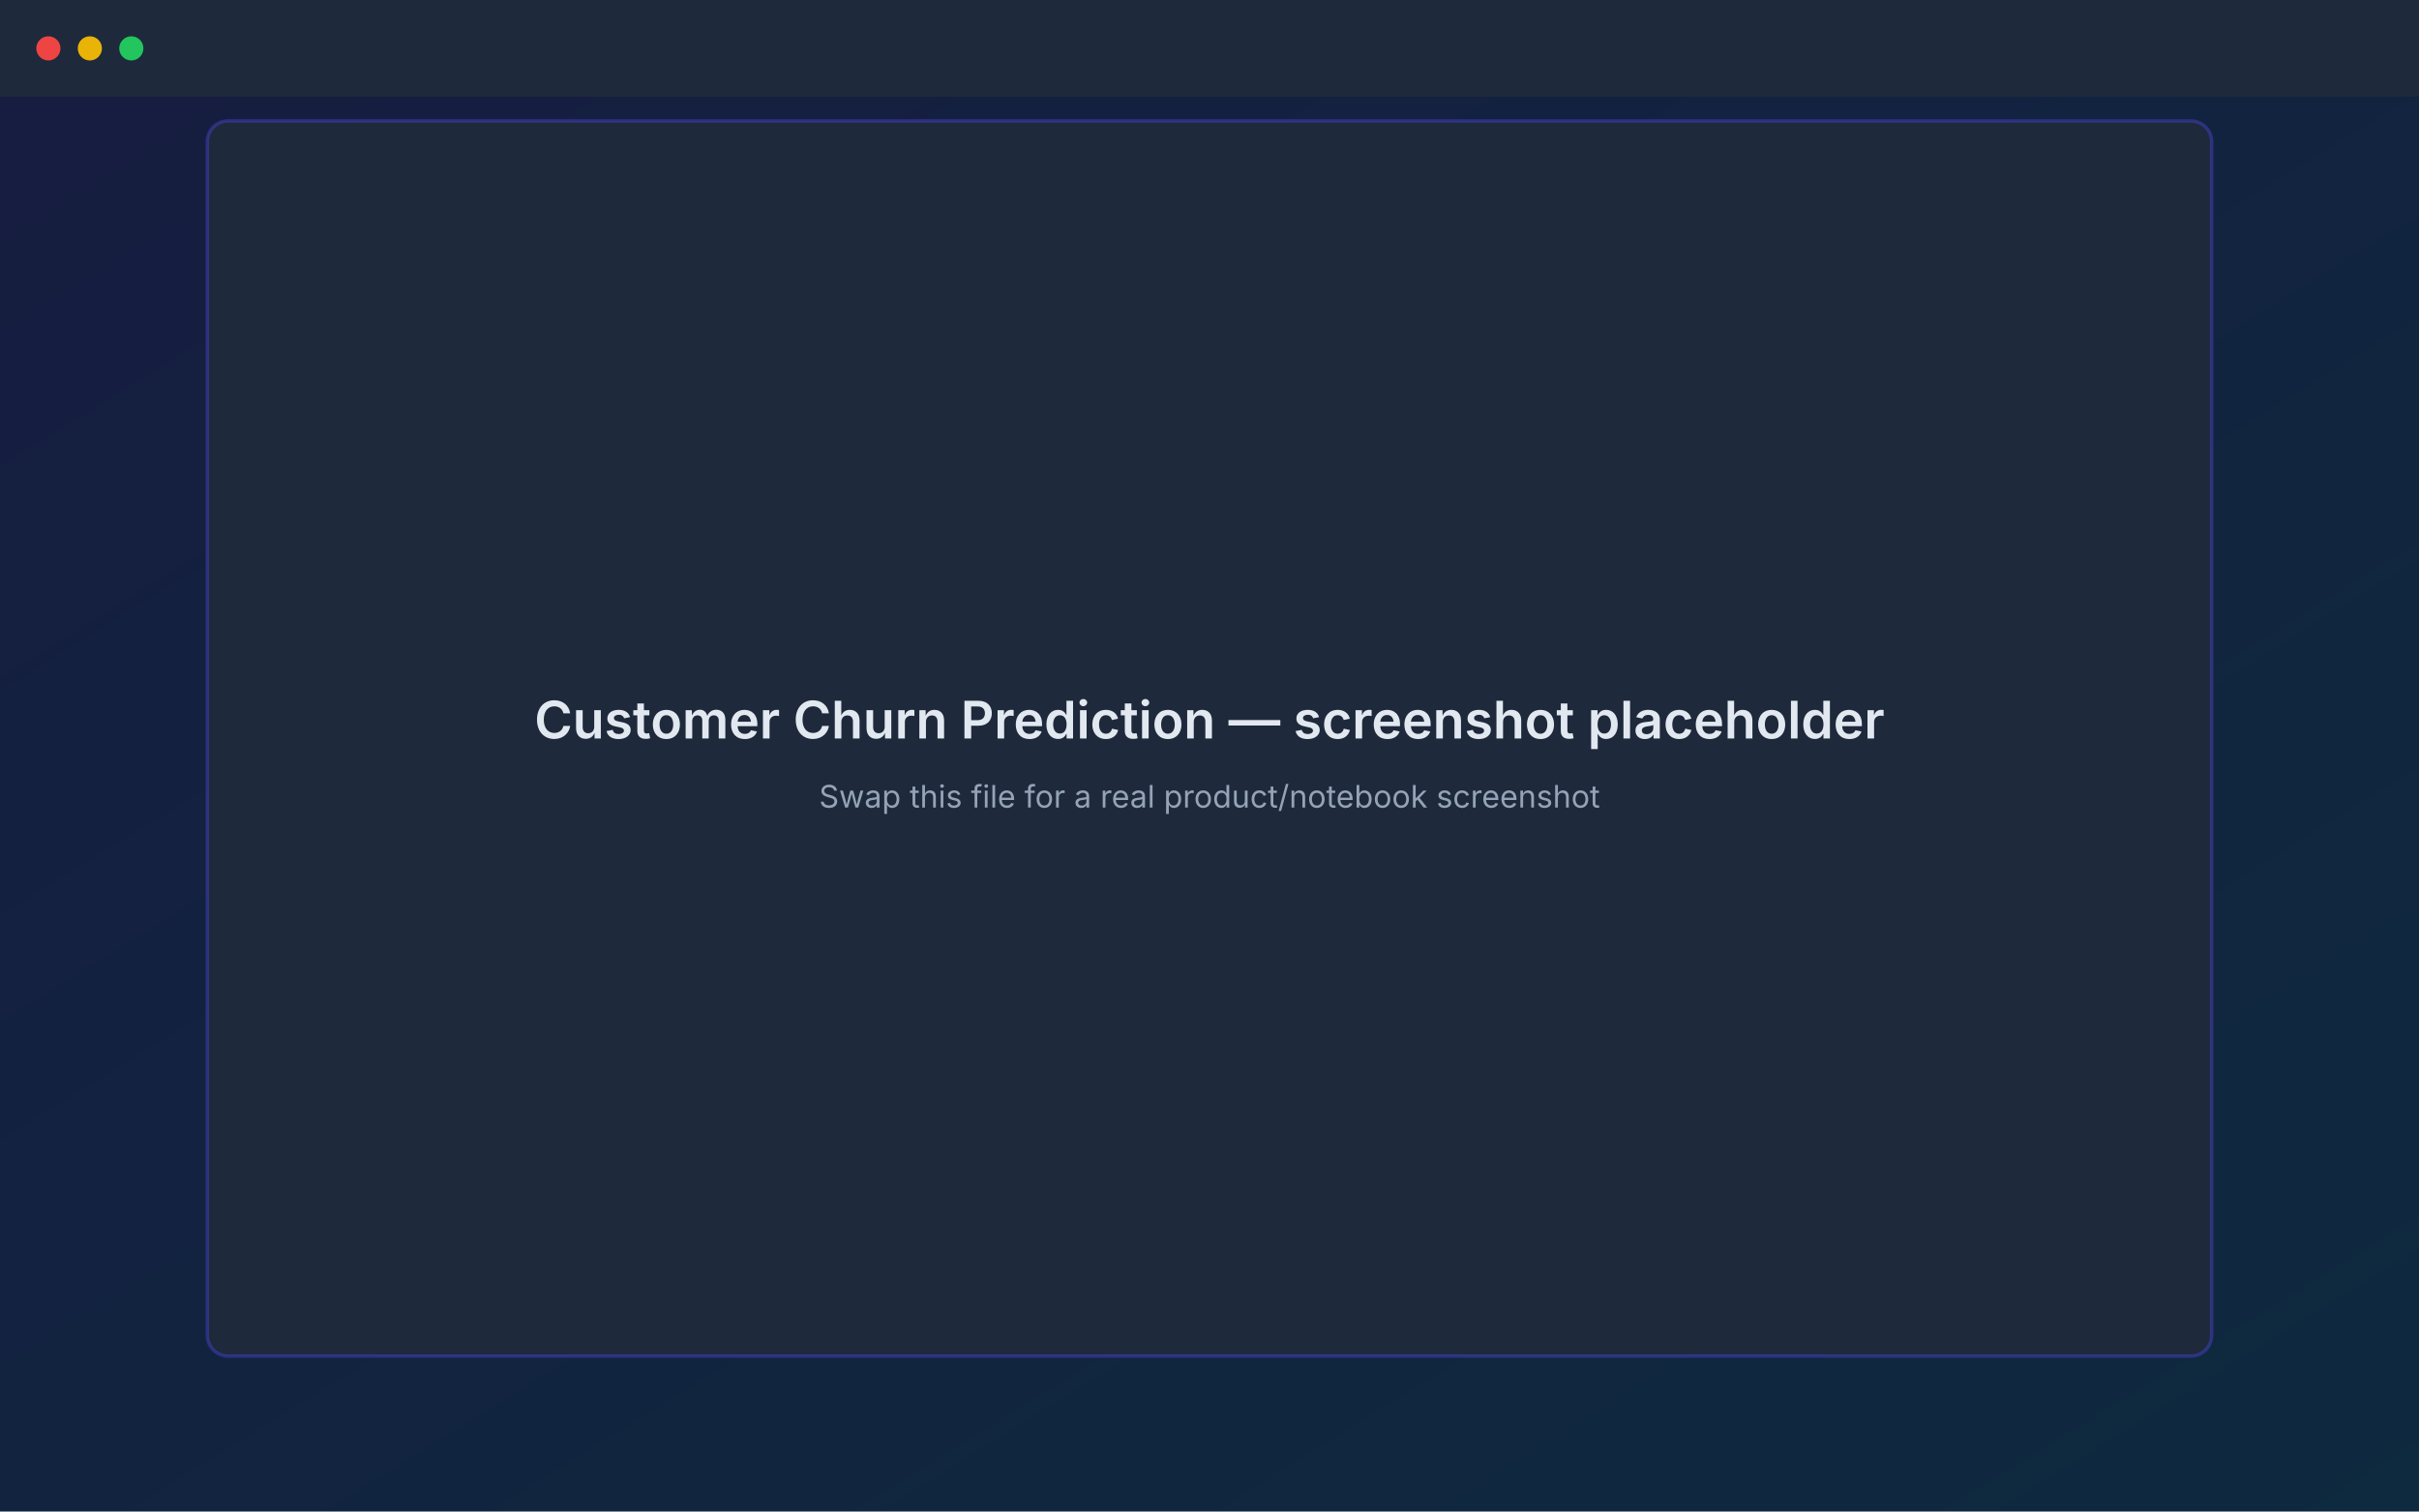
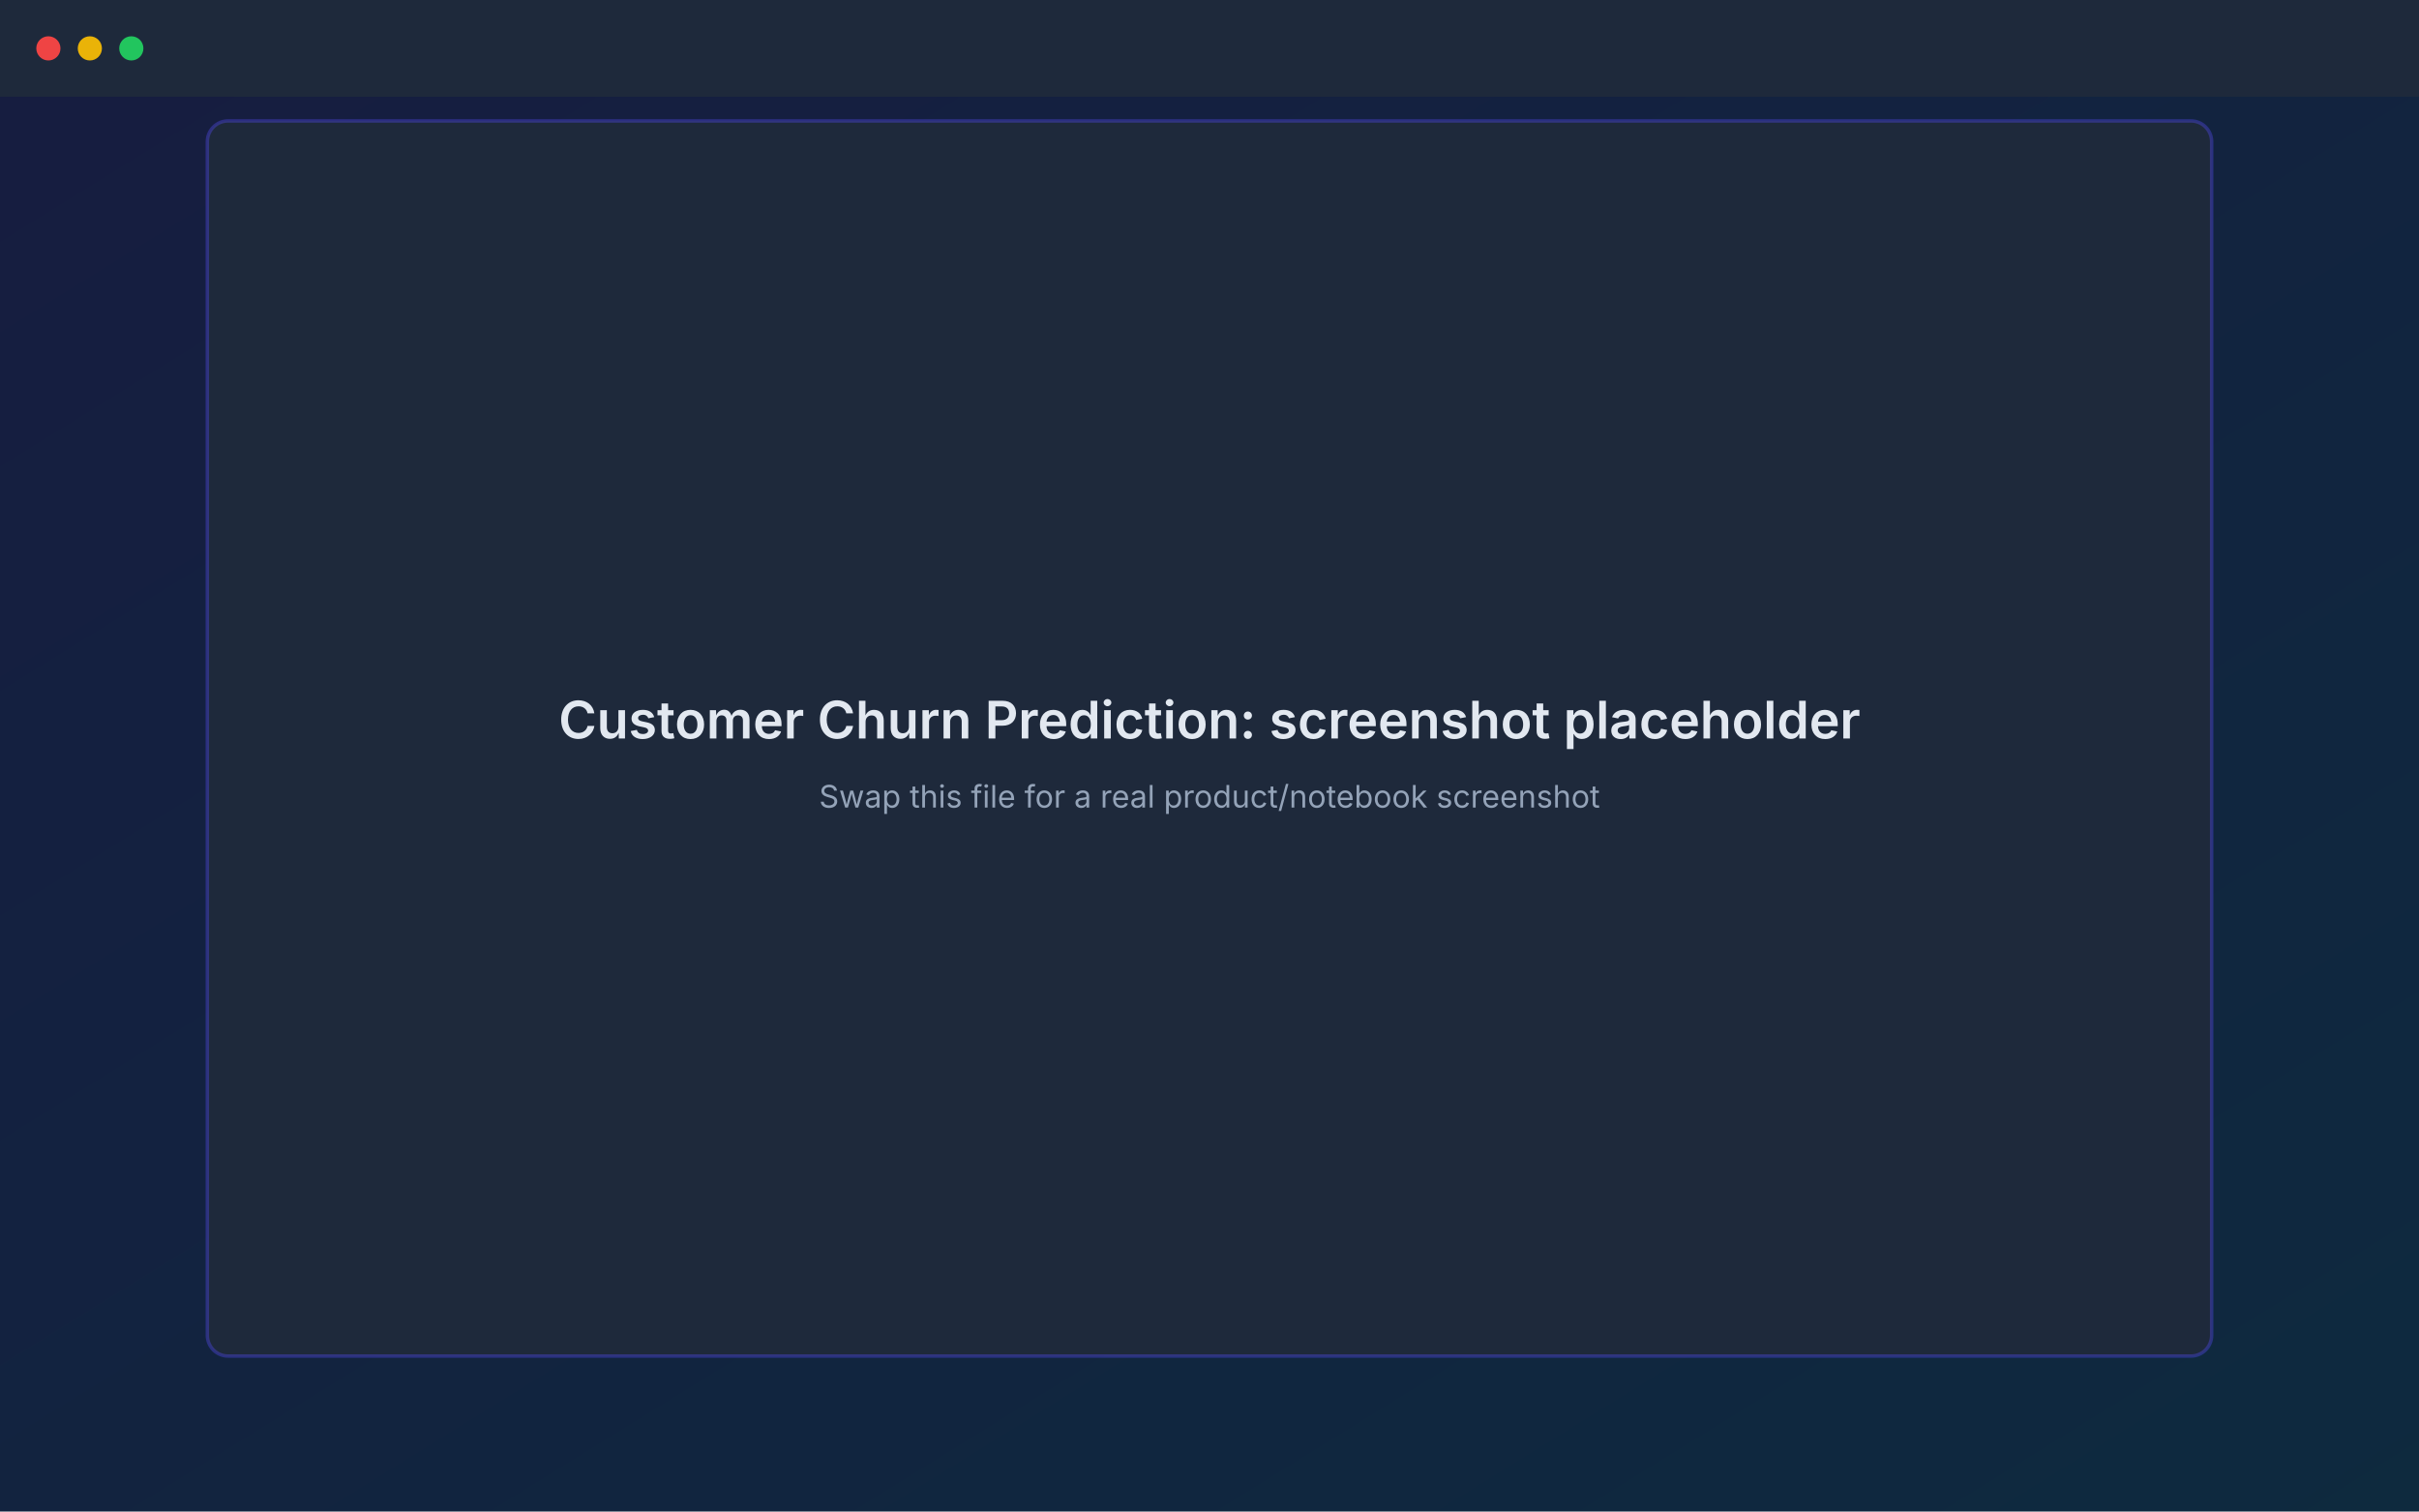
<svg xmlns="http://www.w3.org/2000/svg" width="1400" height="875" viewBox="0 0 1400 875">
  <defs>
    <linearGradient id="bg2" x1="0" y1="0" x2="1" y2="1">
      <stop offset="0%" stop-color="#4f46e5" stop-opacity="0.12" />
      <stop offset="100%" stop-color="#06b6d4" stop-opacity="0.12" />
    </linearGradient>
  </defs>
  <rect width="1400" height="875" fill="#0f172a" />
  <rect width="1400" height="875" fill="url(#bg2)" />
  <rect x="0" y="0" width="1400" height="56" fill="#1e293b" />
  <circle cx="28" cy="28" r="7" fill="#ef4444" />
  <circle cx="52" cy="28" r="7" fill="#eab308" />
  <circle cx="76" cy="28" r="7" fill="#22c55e" />
  <rect x="120" y="70" width="1160" height="715" rx="12" fill="#1e293b" stroke="#4f46e5" stroke-width="2" stroke-opacity="0.4" />
-   <text x="700" y="427.5" text-anchor="middle" font-family="Inter, system-ui, sans-serif" font-size="30" font-weight="600" fill="#e2e8f0">Customer Churn Prediction — screenshot placeholder</text>
+   <text x="700" y="427.5" text-anchor="middle" font-family="Inter, system-ui, sans-serif" font-size="30" font-weight="600" fill="#e2e8f0">Customer Churn Prediction: screenshot placeholder</text>
  <text x="700" y="467.5" text-anchor="middle" font-family="Inter, system-ui, sans-serif" font-size="18" fill="#94a3b8">Swap this file for a real product/notebook screenshot</text>
</svg>
